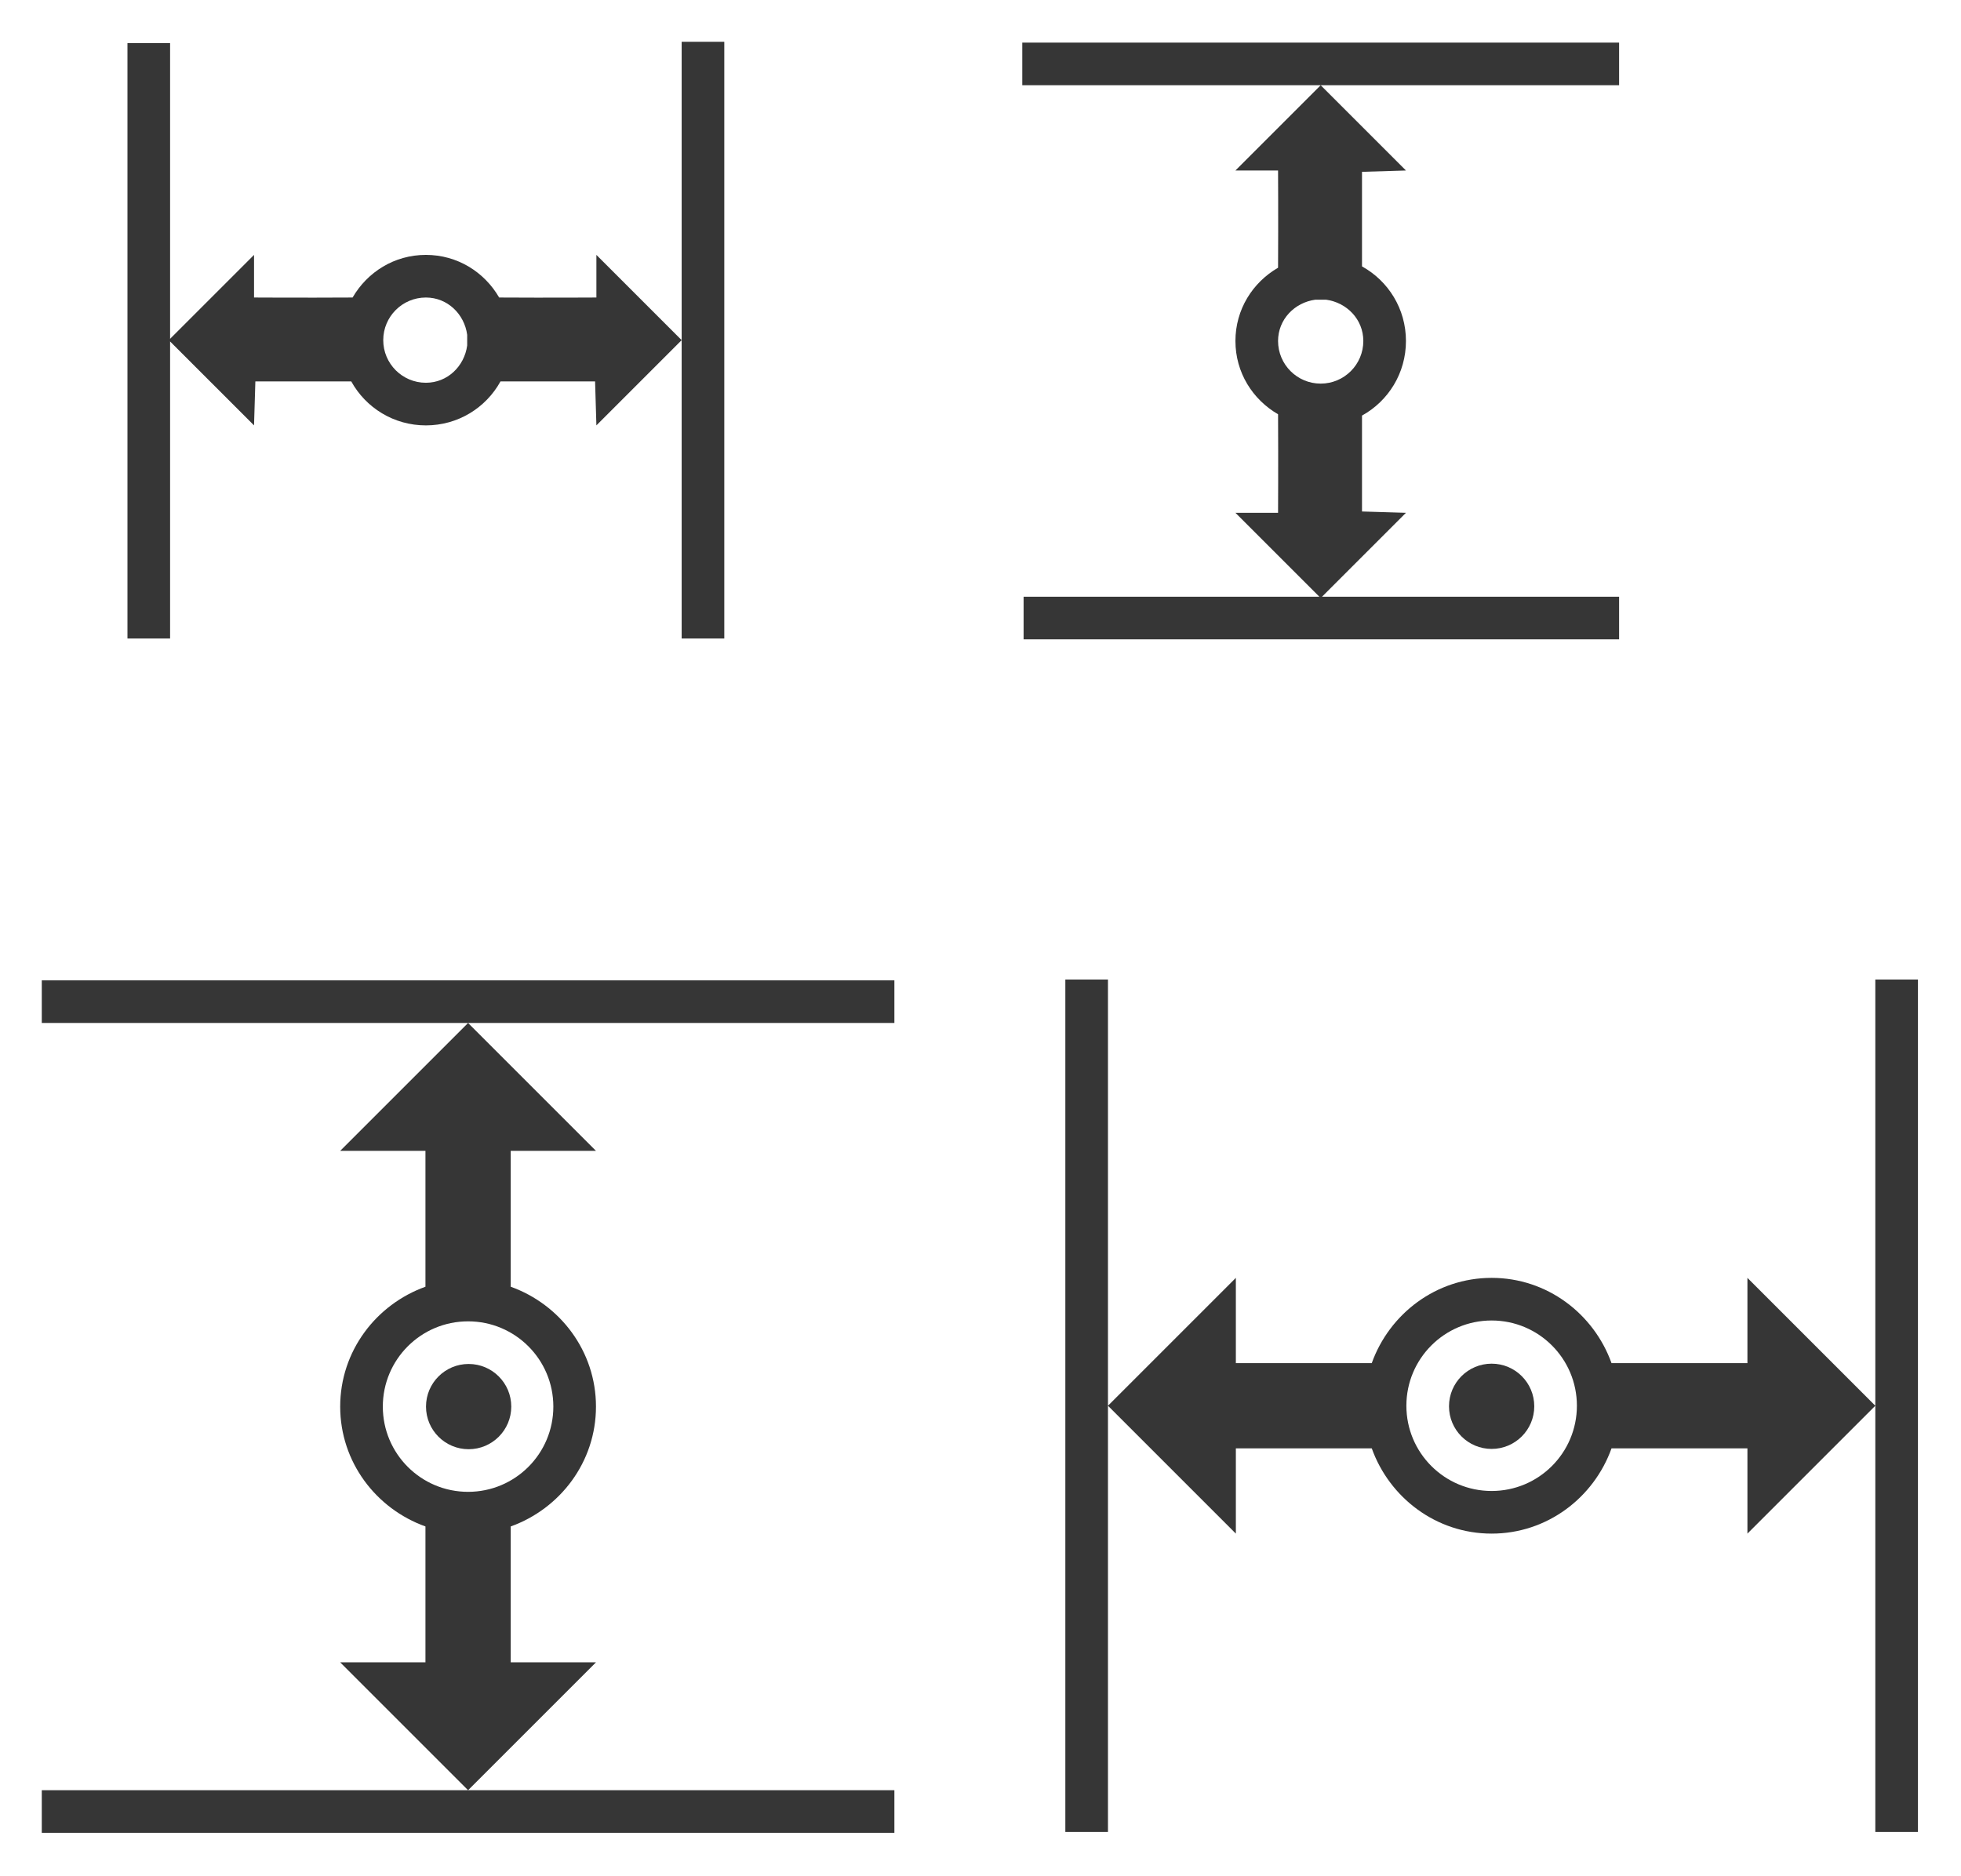
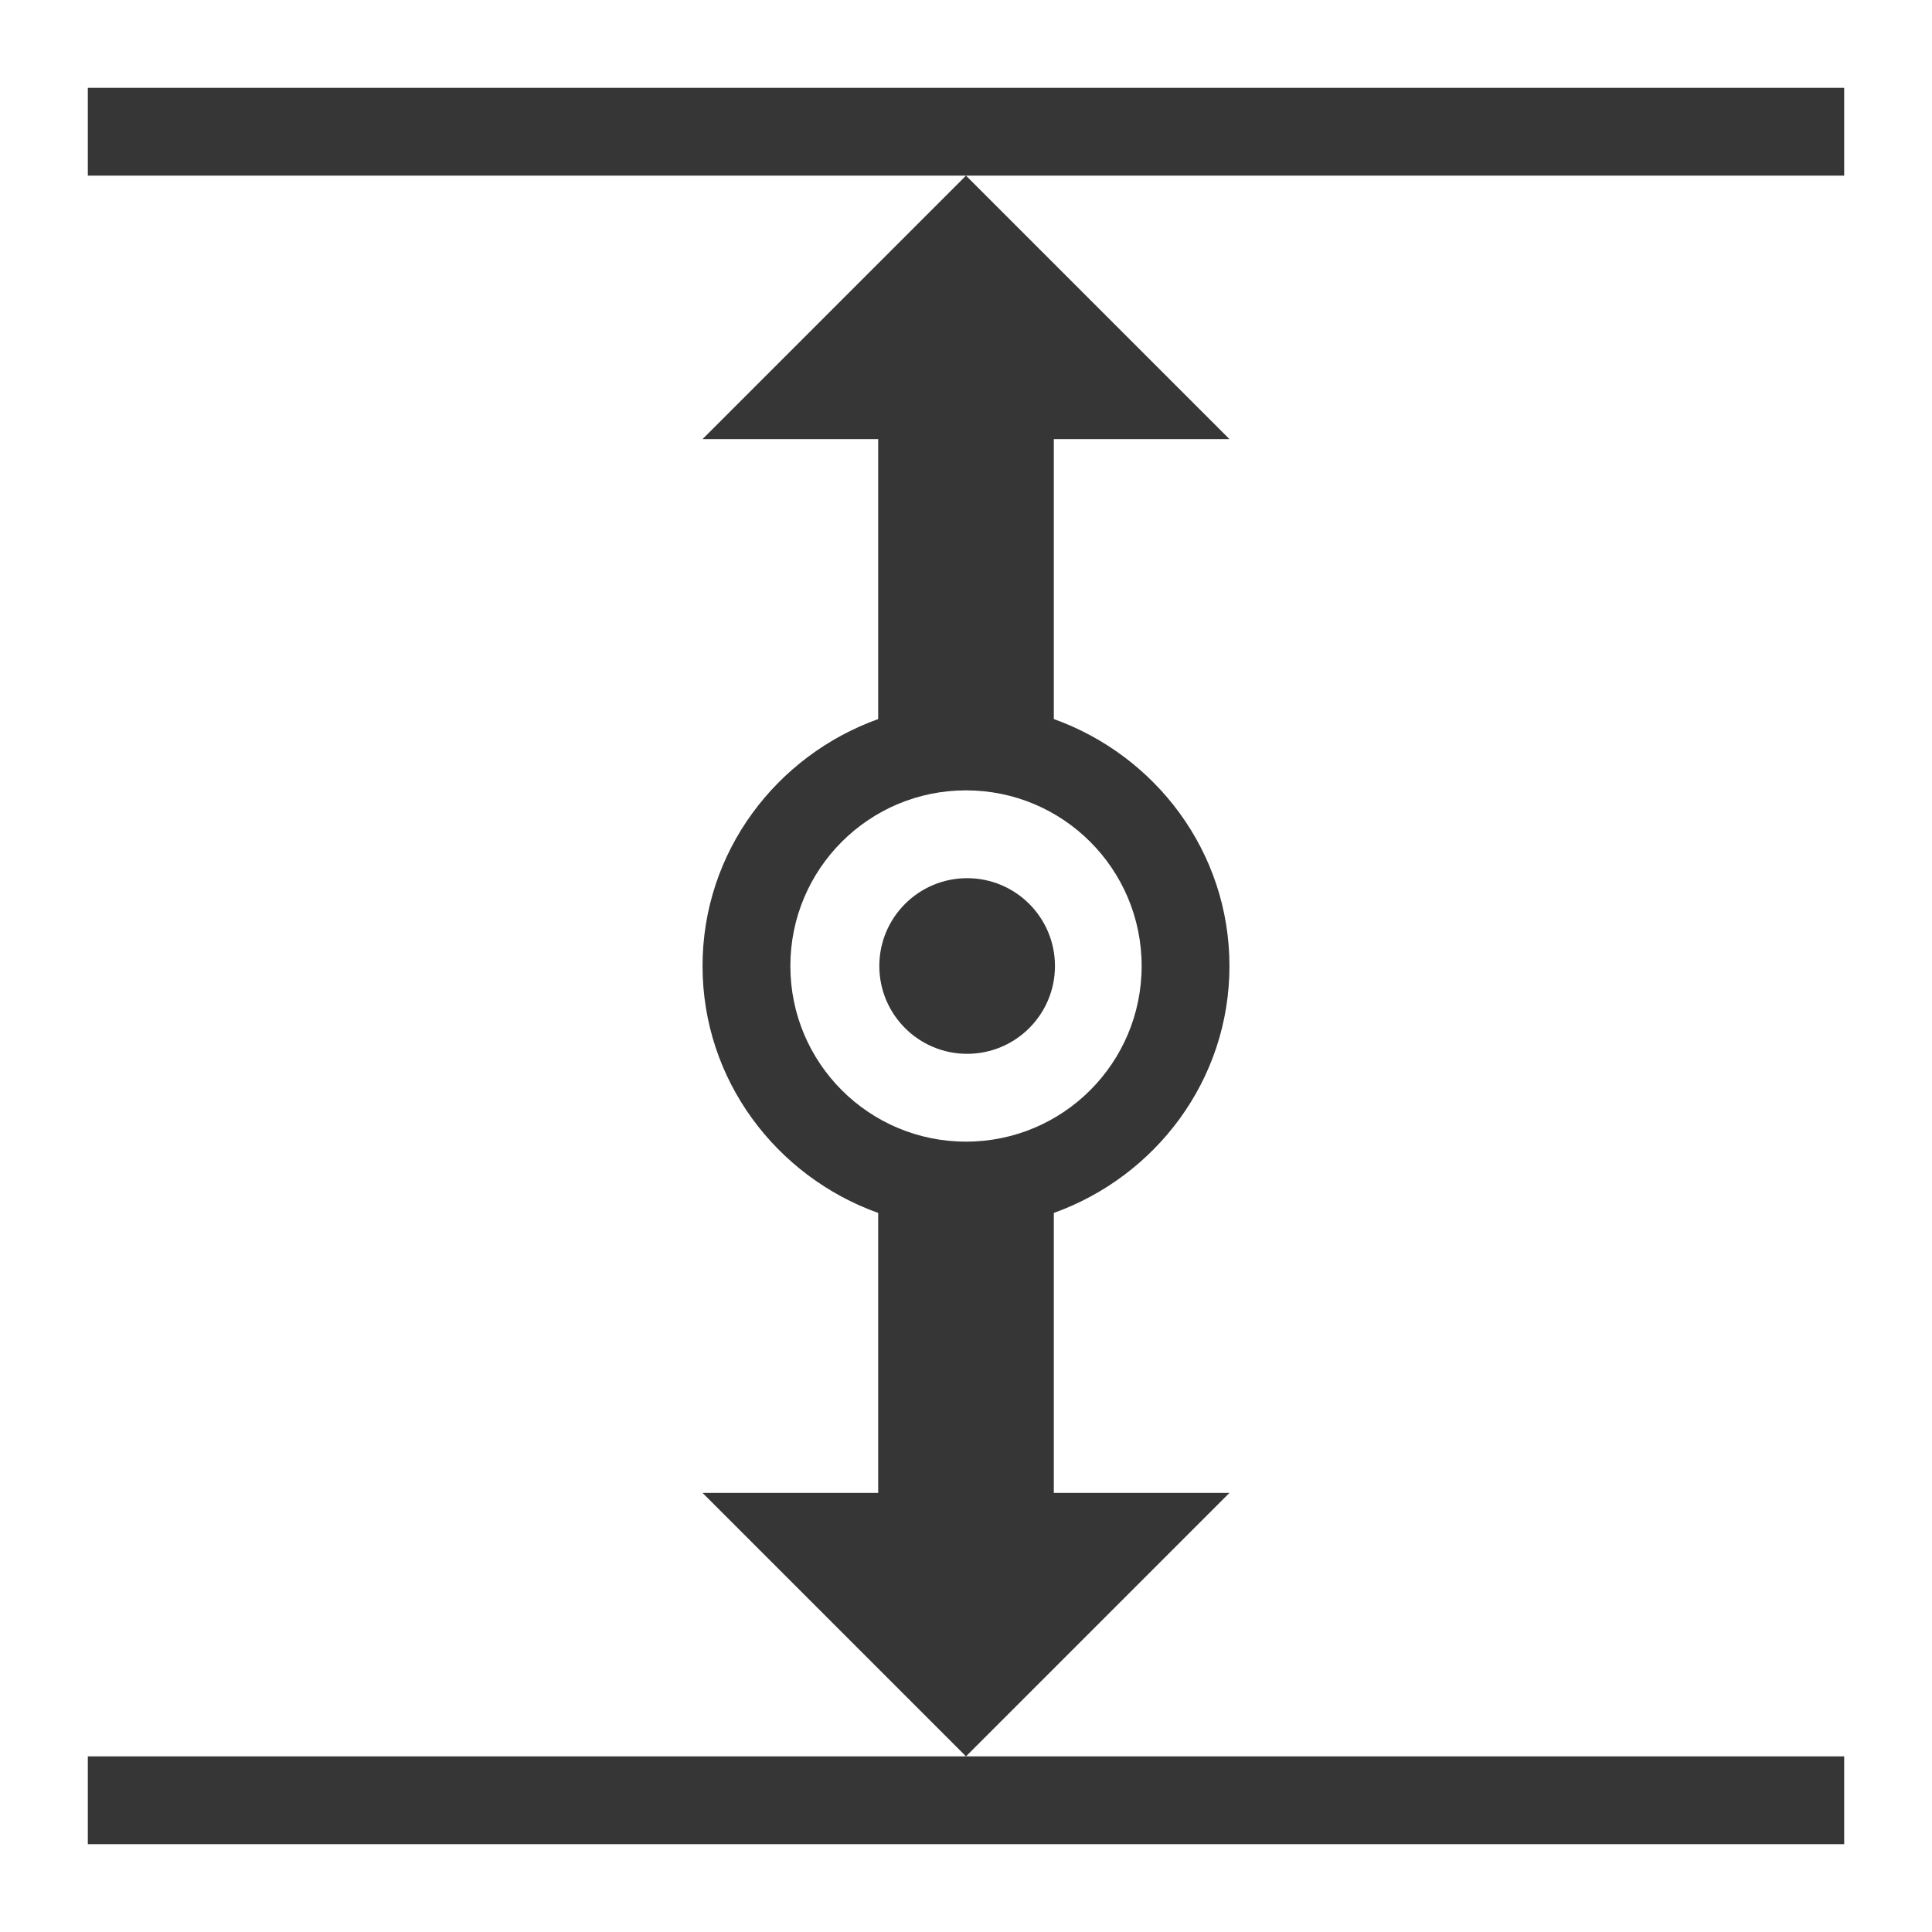
- <svg xmlns="http://www.w3.org/2000/svg" id="svg29" viewBox="0 0 46 44" version="1.0" height="44" width="46">
+ <svg xmlns="http://www.w3.org/2000/svg" id="svg29" viewBox="0 0 22 22" version="1.0" height="22" width="22">
  <defs id="defs3">
    <style type="text/css" id="current-color-scheme">.ColorScheme-Text { color:#363636; } </style>
  </defs>
-   <g transform="translate(-252.54 -343.51)" id="zoom-fit-height">
-     <path id="path5" fill="currentColor" d="m253.52 366.51v1h20v-1zm10 1-3 3h2v3.188c-1.158 0.416-2 1.511-2 2.812s0.842 2.397 2 2.812v3.188h-2l3 3 3-3h-2v-3.188c1.158-0.416 2-1.511 2-2.812s-0.842-2.397-2-2.812v-3.188h2zm0 18h-10v1h20v-1zm0-11c1.105 0 2 0.895 2 2s-0.895 2-2 2c-1.105 0-2-0.895-2-2s0.895-2 2-2z" class="ColorScheme-Text" />
+   <g transform="translate(-252.52,-365.51)" id="zoom-fit-height">
+     <path id="path5" fill="currentColor" d="m 253.52,366.51 v 1 h 20 v -1 z m 10,1 -3,3 h 2 v 3.188 c -1.158,0.416 -2,1.511 -2,2.812 0,1.301 0.842,2.397 2,2.812 v 3.188 h -2 l 3,3 3,-3 h -2 v -3.188 c 1.158,-0.416 2,-1.511 2,-2.812 0,-1.301 -0.842,-2.397 -2,-2.812 V 370.51 h 2 z m 0,18 h -10 v 1 h 20 v -1 z m 0,-11 c 1.105,0 2,0.895 2,2 0,1.105 -0.895,2 -2,2 -1.105,0 -2,-0.895 -2,-2 0,-1.105 0.895,-2 2,-2 z" class="ColorScheme-Text" />
    <circle id="circle7" fill="currentColor" r="1" cy="11" cx="11.013" transform="translate(252.52,365.51)" class="ColorScheme-Text" />
-     <rect id="rect9" fill-opacity="0" height="22" width="22" y="4e-6" x=".013" transform="translate(252.52,365.51)" />
+     <rect id="rect9" fill-opacity="0" height="22" width="22" y="4e-06" x="0.013" transform="translate(252.52,365.51)" />
  </g>
-   <g transform="rotate(90,321.02,90.48)" id="zoom-fit-width">
-     <path id="path12" fill="currentColor" d="m253.52 366.51v1h20v-1zm10 1-3 3h2v3.188c-1.158 0.416-2 1.511-2 2.812s0.842 2.397 2 2.812v3.188h-2l3 3 3-3h-2v-3.188c1.158-0.416 2-1.511 2-2.812s-0.842-2.397-2-2.812v-3.188h2zm0 18h-10v1h20v-1zm0-11c1.105 0 2 0.895 2 2s-0.895 2-2 2c-1.105 0-2-0.895-2-2s0.895-2 2-2z" class="ColorScheme-Text" />
+   <g transform="rotate(90,332.03,79.49)" id="zoom-fit-width">
+     <path id="path12" fill="currentColor" d="m 253.52,366.51 v 1 h 20 v -1 z m 10,1 -3,3 h 2 v 3.188 c -1.158,0.416 -2,1.511 -2,2.812 0,1.301 0.842,2.397 2,2.812 v 3.188 h -2 l 3,3 3,-3 h -2 v -3.188 c 1.158,-0.416 2,-1.511 2,-2.812 0,-1.301 -0.842,-2.397 -2,-2.812 V 370.51 h 2 z m 0,18 h -10 v 1 h 20 v -1 z m 0,-11 c 1.105,0 2,0.895 2,2 0,1.105 -0.895,2 -2,2 -1.105,0 -2,-0.895 -2,-2 0,-1.105 0.895,-2 2,-2 z" class="ColorScheme-Text" />
    <circle id="circle14" fill="currentColor" r="1" cy="11" cx="11.013" transform="translate(252.52,365.51)" class="ColorScheme-Text" />
-     <rect id="rect16" fill-opacity="0" height="22" width="22" y="4e-6" x=".013" transform="translate(252.52,365.51)" />
+     <rect id="rect16" fill-opacity="0" height="22" width="22" y="4e-06" x="0.013" transform="translate(252.52,365.51)" />
  </g>
-   <g transform="translate(-232.54 -368.51)" id="16-16-zoom-fit-height">
-     <path id="path19" fill="currentColor" d="m256.52 369.51v1h14v-1zm7 1-2 2h1s7e-3 1.128 0 2.281c-0.597 0.346-1 0.979-1 1.719s0.403 1.373 1 1.719c7e-3 1.186 0 2.312 0 2.312h-1l1.969 1.969h-6.938v1h13.969v-1h-6.969l1.969-1.969-1.031-0.031v-2.25c0.617-0.341 1.031-0.995 1.031-1.75s-0.414-1.409-1.031-1.75v-2.219l1.031-0.031-2-2zm-0.125 5.031h0.25c0.488 0.066 0.875 0.462 0.875 0.969 0 0.552-0.448 1-1 1s-1-0.448-1-1c0-0.506 0.387-0.903 0.875-0.969z" class="ColorScheme-Text" />
-     <rect id="rect21" fill-opacity="0" height="16" width="16" y="6e-6" x=".013" transform="translate(255.52,368.51)" />
+   <g transform="translate(-232.52,-390.51)" id="16-16-zoom-fit-height">
+     <path id="path19" fill="currentColor" d="m 256.52,369.51 v 1 h 14 v -1 z m 7,1 -2,2 h 1 c 0,0 0.007,1.128 0,2.281 -0.597,0.346 -1,0.979 -1,1.719 0,0.74 0.403,1.373 1,1.719 0.007,1.186 0,2.312 0,2.312 h -1 l 1.969,1.969 h -6.938 v 1 h 13.969 v -1 h -6.969 l 1.969,-1.969 -1.031,-0.031 v -2.25 c 0.617,-0.341 1.031,-0.995 1.031,-1.75 0,-0.755 -0.414,-1.409 -1.031,-1.75 v -2.219 l 1.031,-0.031 -2,-2 z m -0.125,5.031 h 0.25 c 0.488,0.066 0.875,0.462 0.875,0.969 0,0.552 -0.448,1 -1,1 -0.552,0 -1,-0.448 -1,-1 0,-0.506 0.387,-0.903 0.875,-0.969 z" class="ColorScheme-Text" />
+     <rect id="rect21" fill-opacity="0" height="16" width="16" y="6.0000002e-06" x="0.013" transform="translate(255.52,368.51)" />
  </g>
-   <g transform="rotate(90,321.02,65.48)" id="16-16-zoom-fit-width">
-     <path id="path24" fill="currentColor" d="m256.52 369.51v1h14v-1zm7 1-2 2h1s7e-3 1.128 0 2.281c-0.597 0.346-1 0.979-1 1.719s0.403 1.373 1 1.719c7e-3 1.186 0 2.312 0 2.312h-1l1.969 1.969h-6.938v1h13.969v-1h-6.969l1.969-1.969-1.031-0.031v-2.25c0.617-0.341 1.031-0.995 1.031-1.75s-0.414-1.409-1.031-1.75v-2.219l1.031-0.031-2-2zm-0.125 5.031h0.25c0.488 0.066 0.875 0.462 0.875 0.969 0 0.552-0.448 1-1 1s-1-0.448-1-1c0-0.506 0.387-0.903 0.875-0.969z" class="ColorScheme-Text" />
-     <rect id="rect26" fill-opacity="0" height="16" width="16" y="6e-6" x=".013" transform="translate(255.52,368.51)" />
+   <g transform="rotate(90,332.03,54.49)" id="16-16-zoom-fit-width">
+     <path id="path24" fill="currentColor" d="m 256.52,369.51 v 1 h 14 v -1 z m 7,1 -2,2 h 1 c 0,0 0.007,1.128 0,2.281 -0.597,0.346 -1,0.979 -1,1.719 0,0.74 0.403,1.373 1,1.719 0.007,1.186 0,2.312 0,2.312 h -1 l 1.969,1.969 h -6.938 v 1 h 13.969 v -1 h -6.969 l 1.969,-1.969 -1.031,-0.031 v -2.25 c 0.617,-0.341 1.031,-0.995 1.031,-1.75 0,-0.755 -0.414,-1.409 -1.031,-1.75 v -2.219 l 1.031,-0.031 -2,-2 z m -0.125,5.031 h 0.25 c 0.488,0.066 0.875,0.462 0.875,0.969 0,0.552 -0.448,1 -1,1 -0.552,0 -1,-0.448 -1,-1 0,-0.506 0.387,-0.903 0.875,-0.969 z" class="ColorScheme-Text" />
+     <rect id="rect26" fill-opacity="0" height="16" width="16" y="6.0000002e-06" x="0.013" transform="translate(255.52,368.51)" />
  </g>
</svg>
